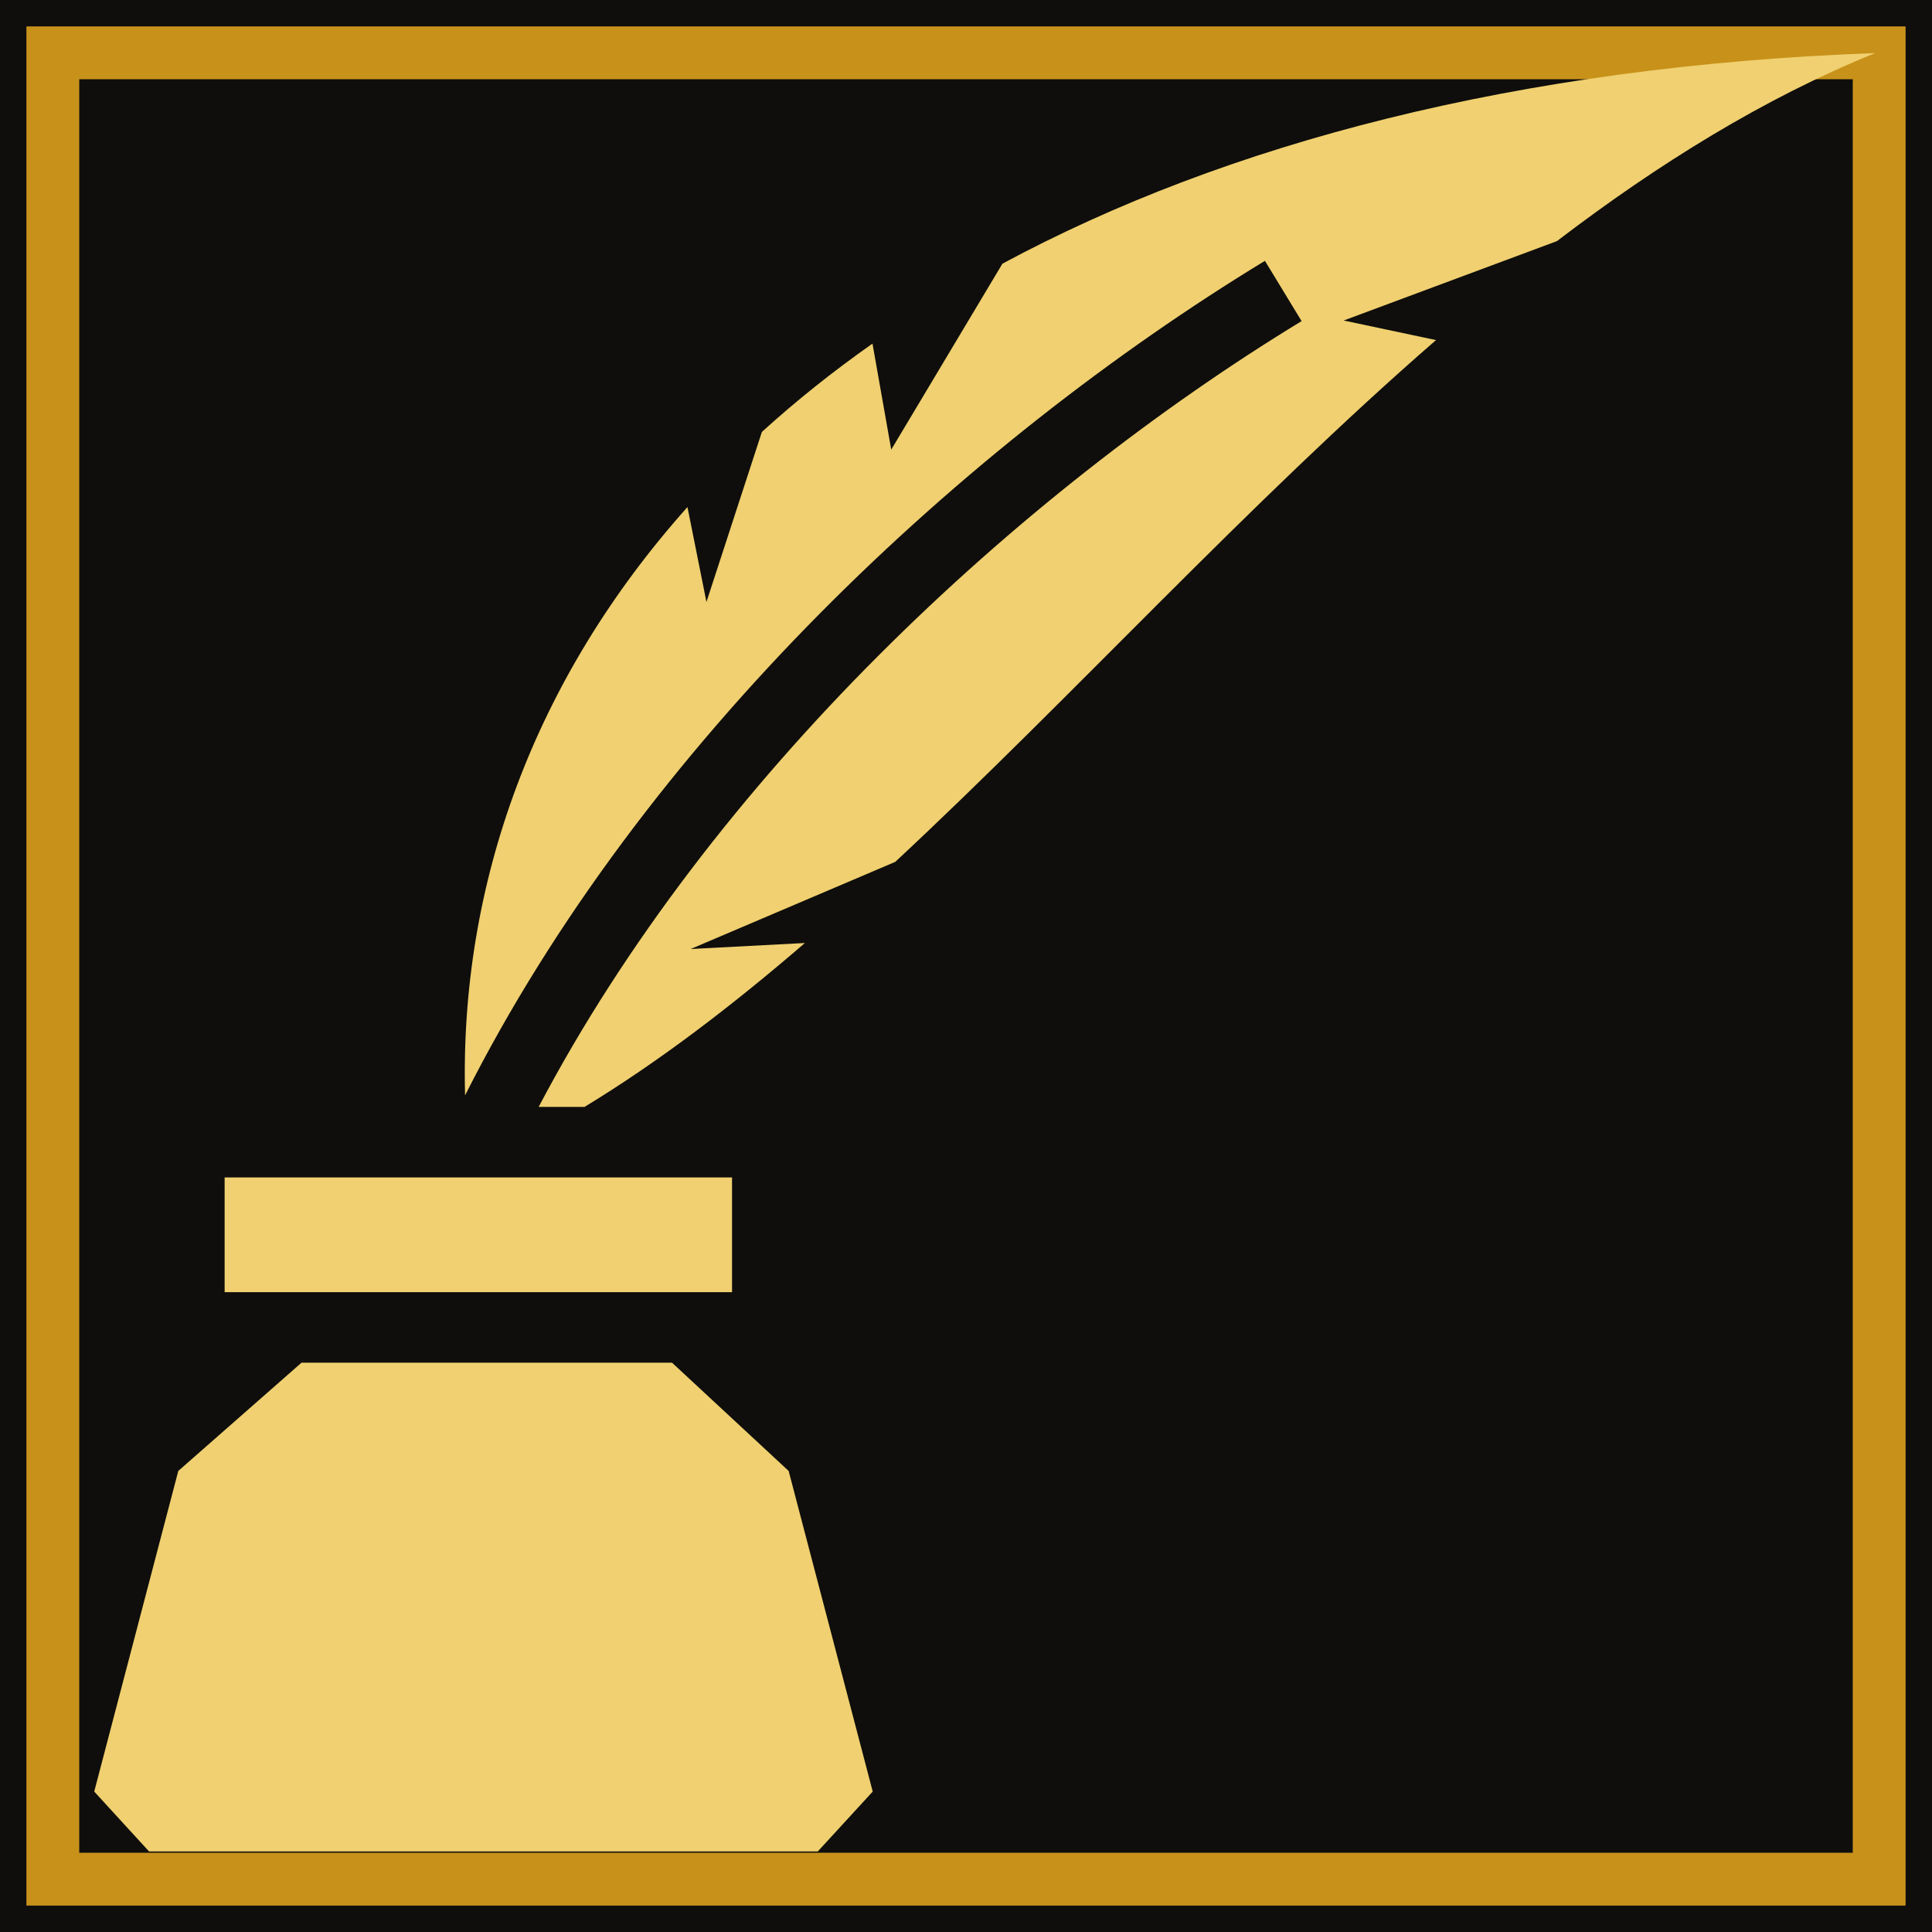
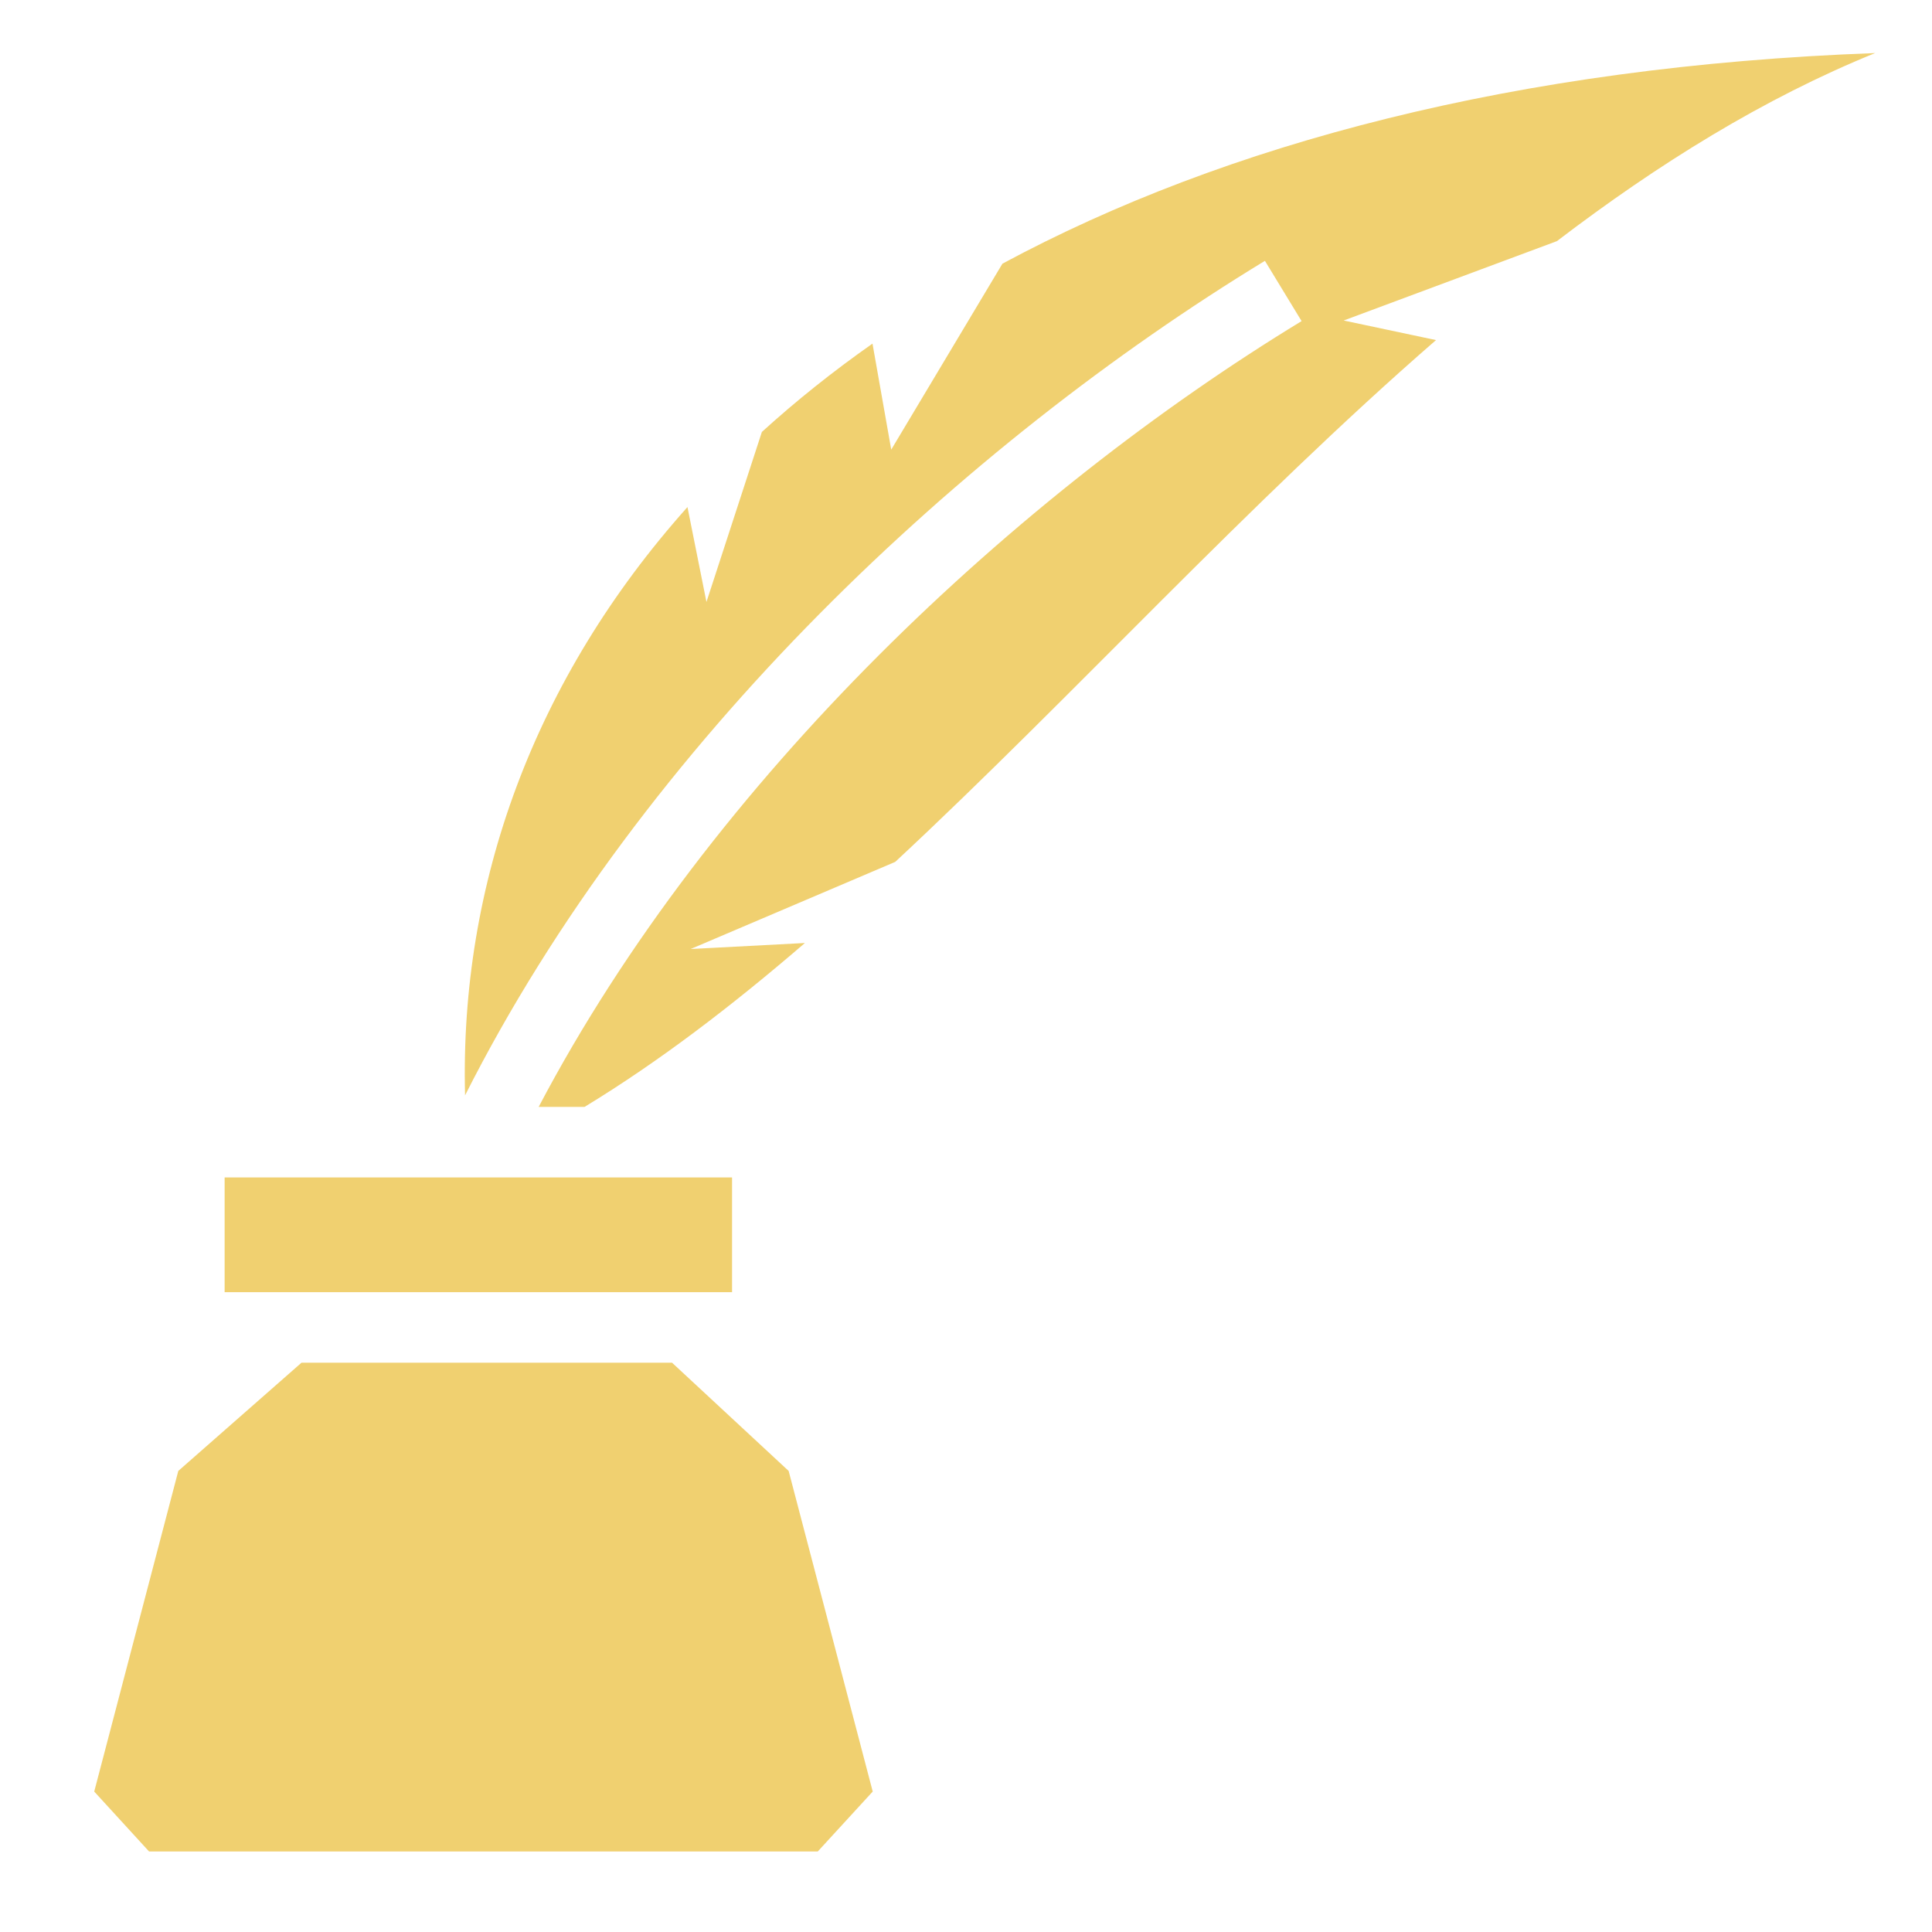
<svg xmlns="http://www.w3.org/2000/svg" viewBox="0 0 512 512" width="512" height="512">
-   <rect width="512" height="512" fill="#0f0e0c" />
-   <rect x="14" y="14" width="484" height="484" fill="none" stroke="#c8921a" stroke-width="14" />
  <path fill="#f0d070" d="M496.938 14.063c-95.14 3.496-172.297 24.08-231.282 55.812l-29.47 49.28-4.967-28.093c-10.535 7.402-20.314 15.222-29.314 23.407l-14.687 45.06-5.032-25.155c-40.65 45.507-60.41 99.864-58.938 155.906 47.273-93.667 132.404-172.727 211.97-221.155l9.717 15.97c-75.312 45.838-156.387 121.202-202.187 208.25h12.156c19.78-12.02 39.16-26.858 58.406-43.44l-30.28 1.595 54.218-23.094c46.875-43.637 93.465-94.974 143.313-138.28l-24.47-5.19 56.5-21.03c26.853-20.485 54.8-37.844 84.344-49.843zM59.53 312.03v30.408H194V312.03H59.53zm20.376 49.095L47.25 389.813 24.97 474.78l14.53 15.876h177.22l14.56-15.875L209 389.814l-30.906-28.688H79.906z" />
</svg>
